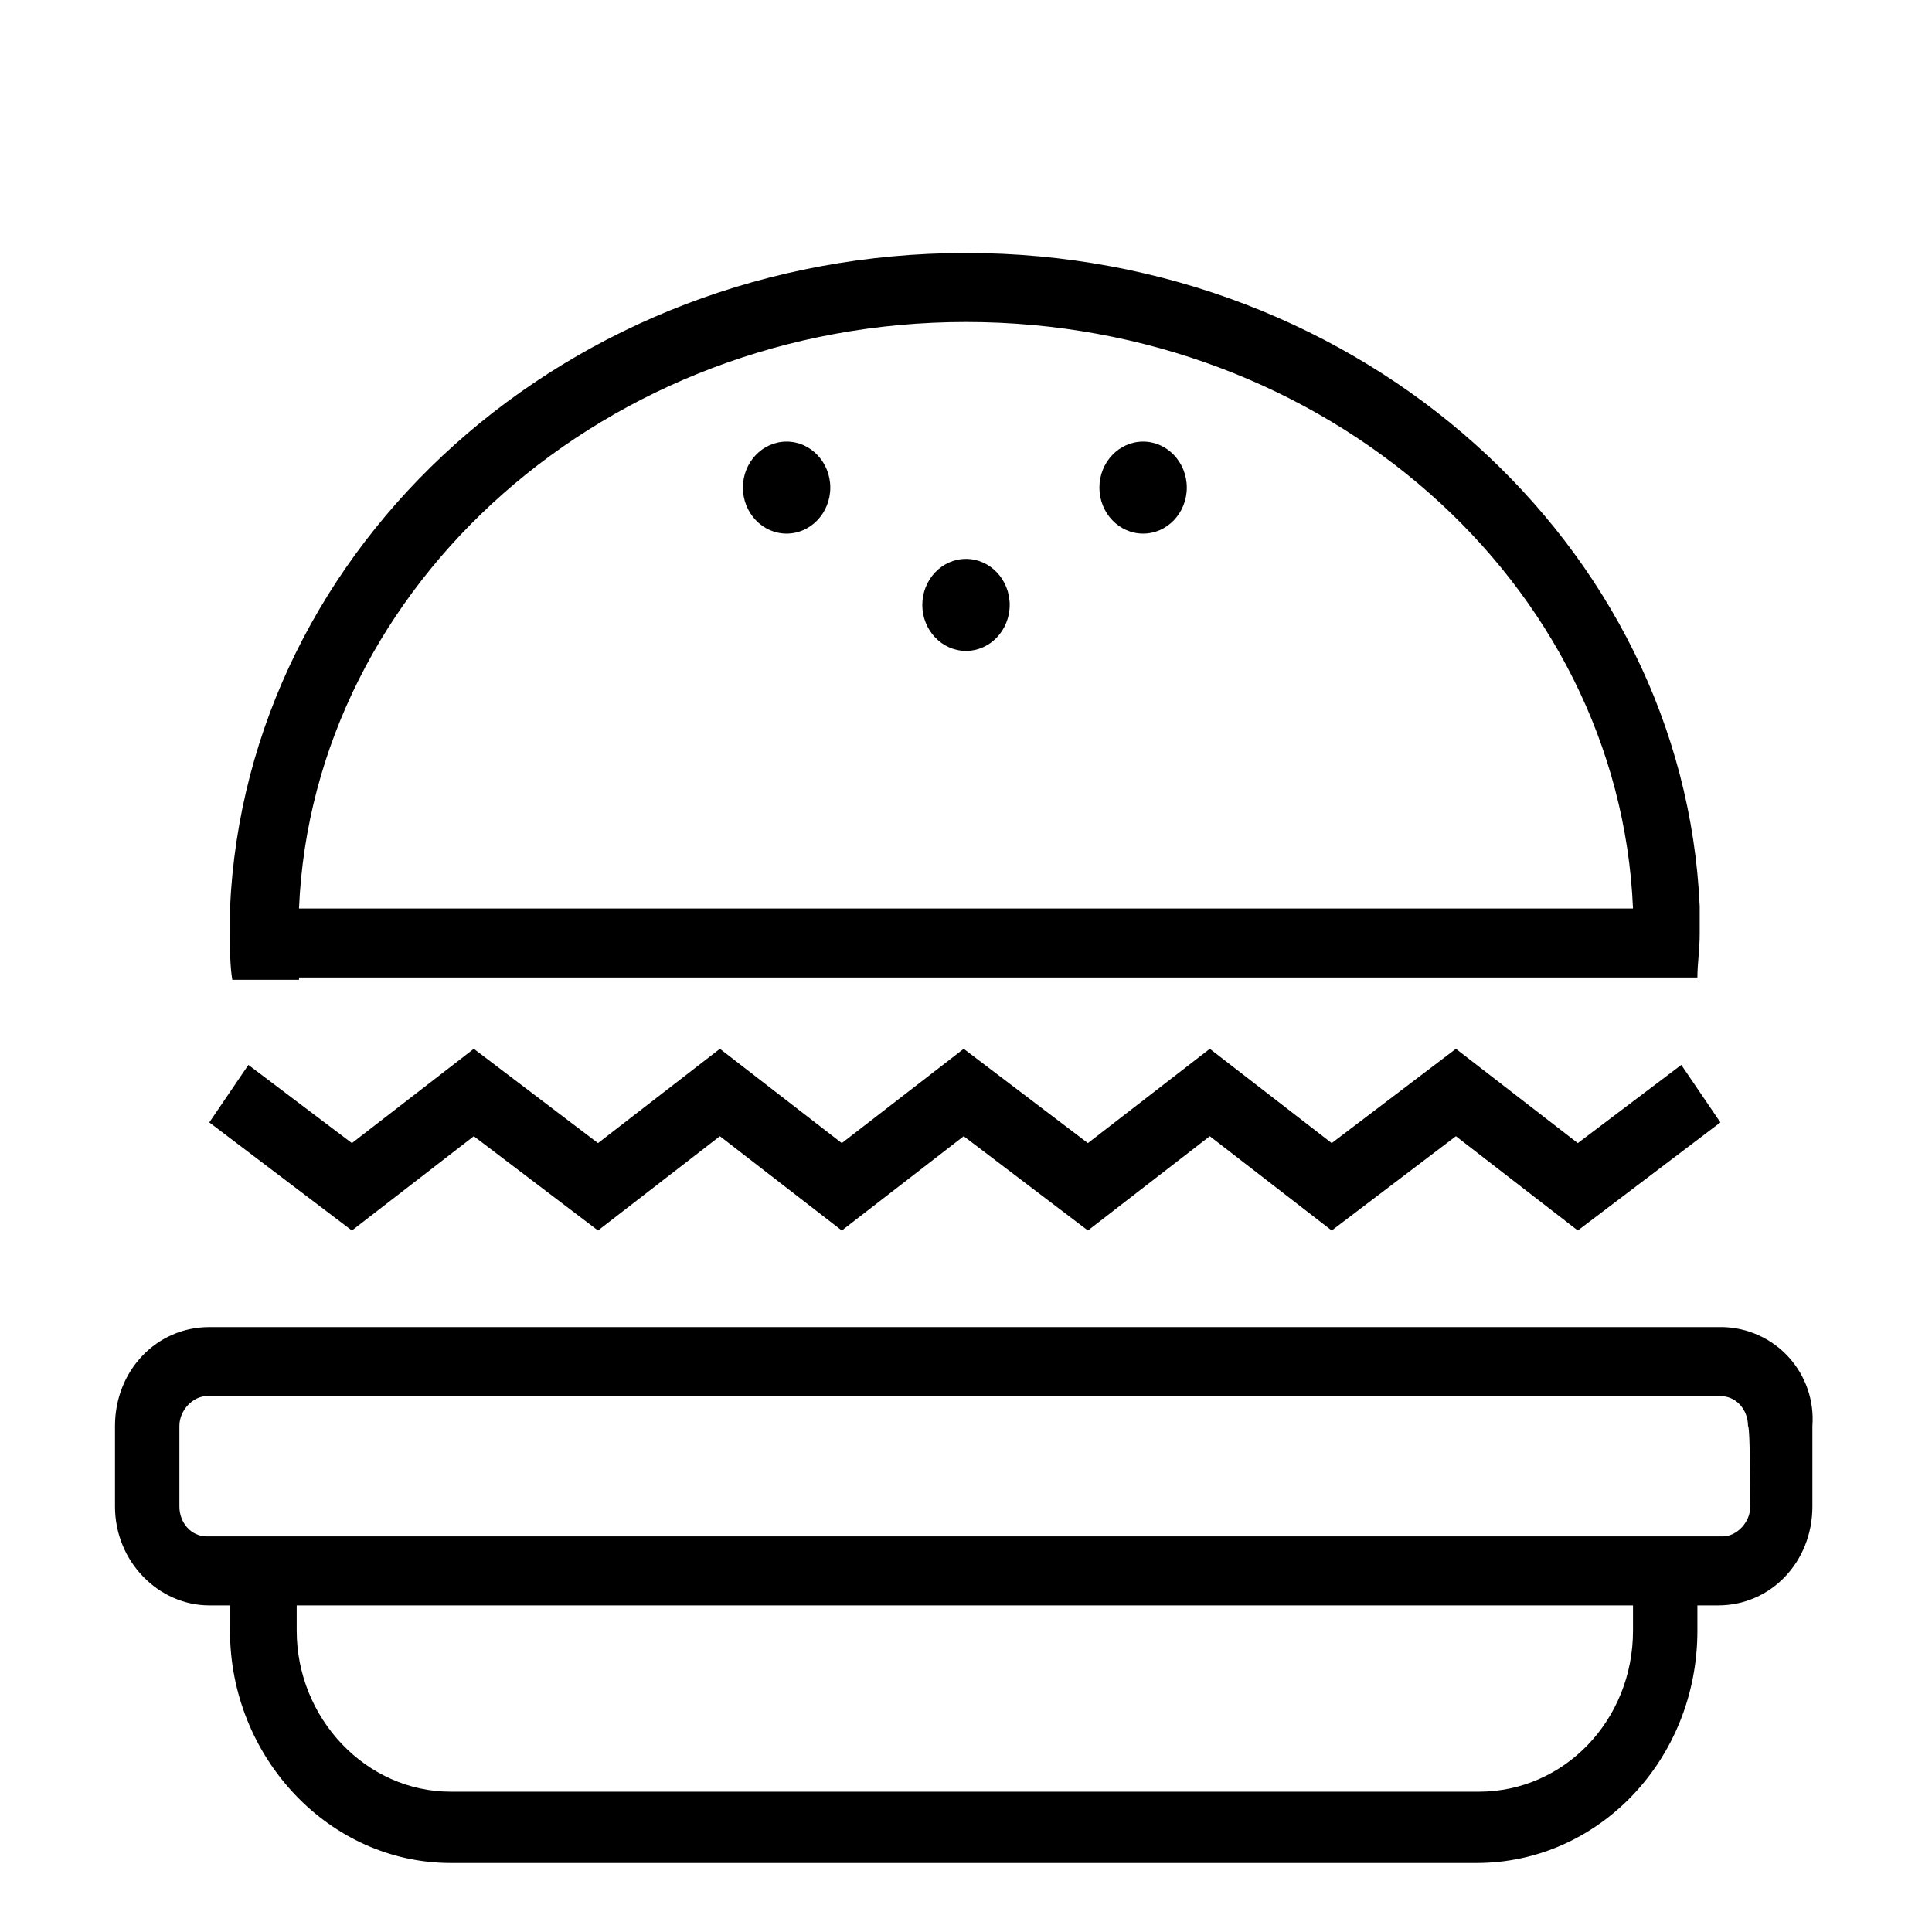
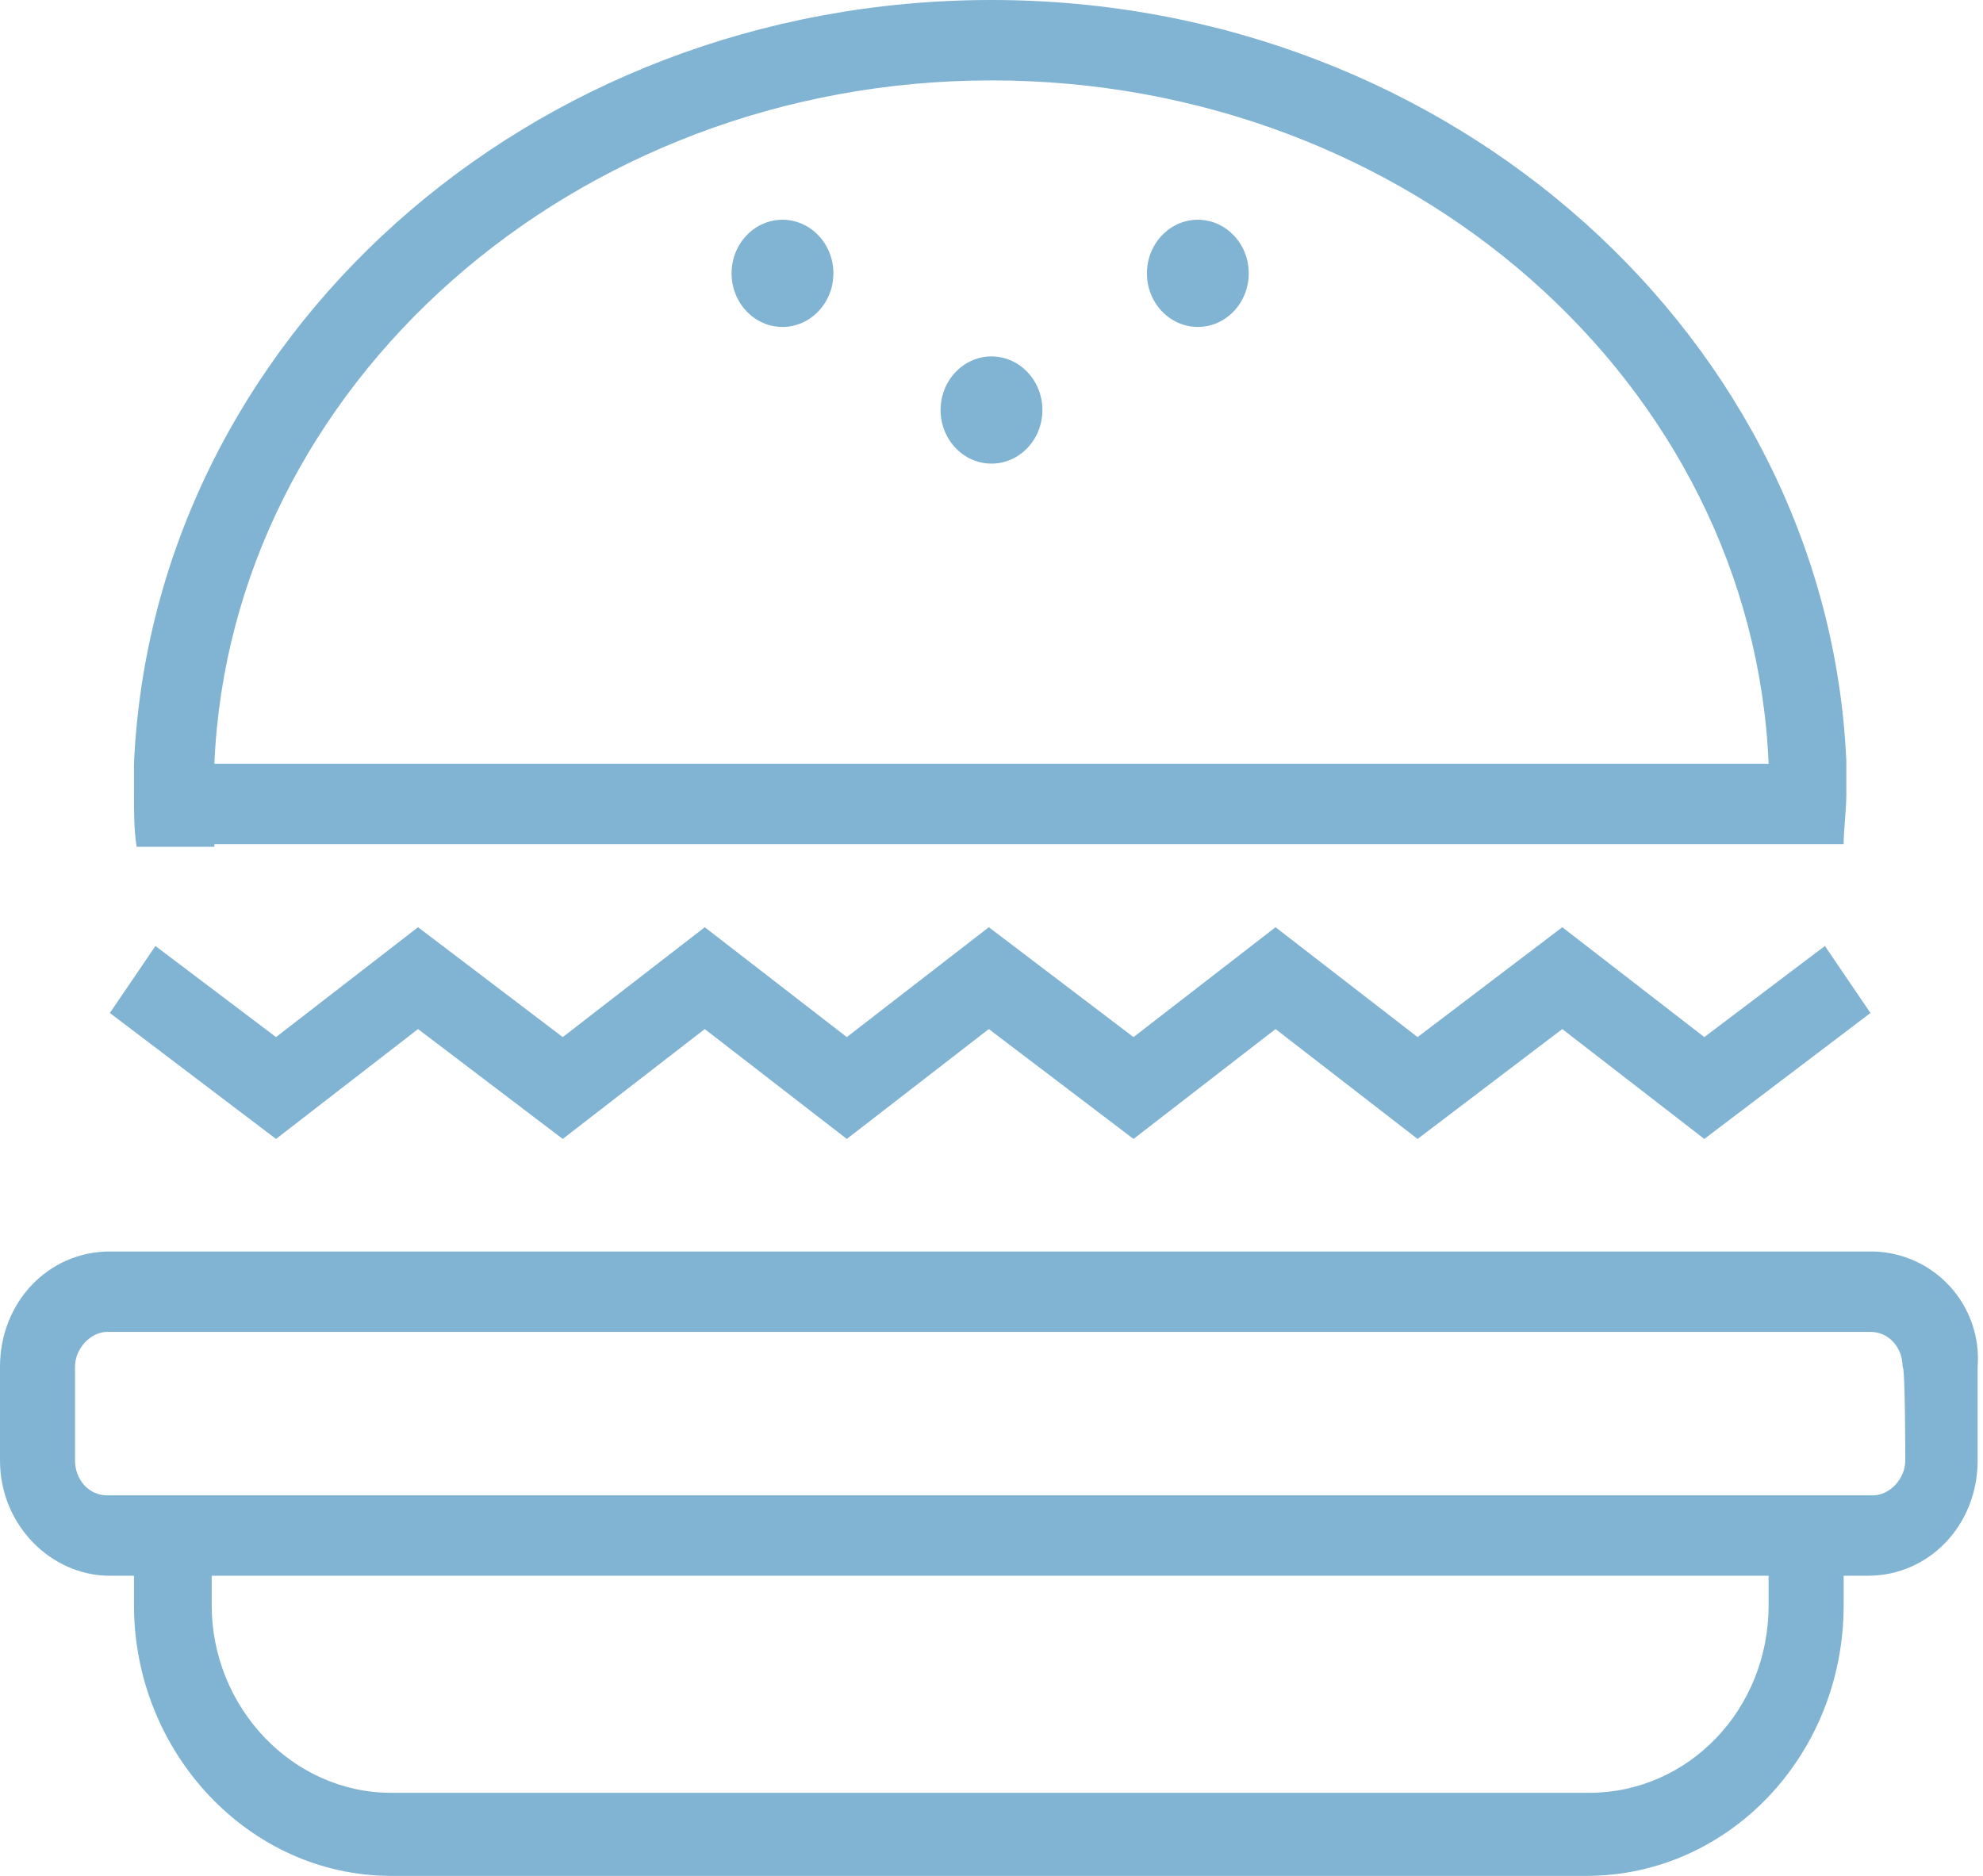
- <svg xmlns="http://www.w3.org/2000/svg" width="84" height="84" fill="none">
-   <path d="M74.9 57.7H9.1C6.8 57.7 5 59.6 5 62v3.5c0 2.4 1.9 4.3 4.1 4.3h.9v1.1c0 5.5 4.3 10.1 9.6 10.1h44.6c5.3 0 9.6-4.5 9.6-10.1v-1.1h.9c2.3 0 4.1-1.9 4.1-4.3V62a4 4 0 0 0-3.9-4.3ZM71 70.9c0 3.9-3 7-6.7 7H19.6c-3.7 0-6.7-3.2-6.7-7v-1.1H71v1.1Zm5.1-5.4c0 .7-.6 1.3-1.2 1.3H9c-.7 0-1.2-.6-1.2-1.3V62c0-.7.6-1.3 1.2-1.3h65.8c.7 0 1.2.6 1.2 1.3.1 0 .1 3.5.1 3.5ZM20.6 49.4l5.4 4.1 5.3-4.1 5.3 4.1 5.3-4.1 5.4 4.1 5.3-4.1 5.3 4.1 5.4-4.1 5.3 4.1 6.2-4.7-1.7-2.5-4.5 3.4-5.3-4.1-5.4 4.1-5.3-4.1-5.3 4.1-5.4-4.1-5.3 4.1-5.3-4.1-5.3 4.1-5.4-4.1-5.3 4.1-4.5-3.4-1.7 2.5 6.2 4.7 5.3-4.1ZM13 42.5h60.8c0-.6.1-1.2.1-1.9v-1.2C73.2 23.7 59.2 11 42 11c-17.3 0-31.3 12.7-32 28.5v1.2c0 .6 0 1.3.1 1.9H13v-.1ZM42 14c15.6 0 28.4 11.3 29 25.5H13C13.6 25.4 26.4 14 42 14Z" fill="#000" />
-   <path d="M42 28.3c1.05 0 1.9-.9 1.9-2s-.85-2-1.9-2c-1.05 0-1.9.9-1.9 2s.85 2 1.9 2ZM34.2 23.2c1.05 0 1.9-.9 1.9-2s-.85-2-1.9-2c-1.05 0-1.9.9-1.9 2s.85 2 1.9 2ZM49.7 23.2c1.05 0 1.9-.9 1.9-2s-.85-2-1.9-2c-1.05 0-1.9.9-1.9 2s.85 2 1.9 2Z" fill="#000" />
+ <svg xmlns="http://www.w3.org/2000/svg" width="74" height="70" fill="none">
+   <path d="M69.9 46.7H4.1C1.8 46.7 0 48.6 0 51v3.5c0 2.4 1.9 4.3 4.1 4.3H5v1.1C5 65.4 9.3 70 14.6 70h44.6c5.3 0 9.6-4.5 9.6-10.1v-1.1h.9c2.3 0 4.1-1.9 4.1-4.3V51a4 4 0 0 0-3.9-4.3ZM66 59.9c0 3.9-3 7-6.7 7H14.6c-3.7 0-6.7-3.2-6.7-7v-1.1H66v1.1Zm5.1-5.4c0 .7-.6 1.3-1.2 1.3H4c-.7 0-1.2-.6-1.2-1.3V51c0-.7.6-1.3 1.2-1.3h65.8c.7 0 1.2.6 1.2 1.3.1 0 .1 3.5.1 3.5ZM15.6 38.4l5.4 4.1 5.3-4.1 5.3 4.1 5.3-4.1 5.4 4.1 5.3-4.1 5.3 4.1 5.4-4.1 5.3 4.1 6.2-4.7-1.7-2.5-4.5 3.4-5.3-4.1-5.4 4.1-5.3-4.1-5.3 4.1-5.4-4.1-5.3 4.1-5.3-4.1-5.3 4.1-5.4-4.1-5.3 4.1-4.5-3.4-1.7 2.5 6.2 4.7 5.3-4.1ZM8 31.5h60.8c0-.6.1-1.2.1-1.9v-1.2C68.2 12.7 54.2 0 37 0 19.7 0 5.7 12.7 5 28.5v1.2c0 .6 0 1.3.1 1.9H8v-.1ZM37 3c15.6 0 28.4 11.3 29 25.5H8C8.6 14.4 21.4 3 37 3Z" fill="#81B3D2" />
+   <path d="M37 17.3c1.05 0 1.9-.9 1.9-2s-.85-2-1.9-2c-1.05 0-1.9.9-1.9 2s.85 2 1.9 2ZM29.2 12.2c1.05 0 1.9-.9 1.9-2s-.85-2-1.9-2c-1.05 0-1.9.9-1.9 2s.85 2 1.9 2ZM44.7 12.2c1.05 0 1.9-.9 1.9-2s-.85-2-1.9-2c-1.05 0-1.9.9-1.9 2s.85 2 1.9 2Z" fill="#81B3D2" />
</svg>
